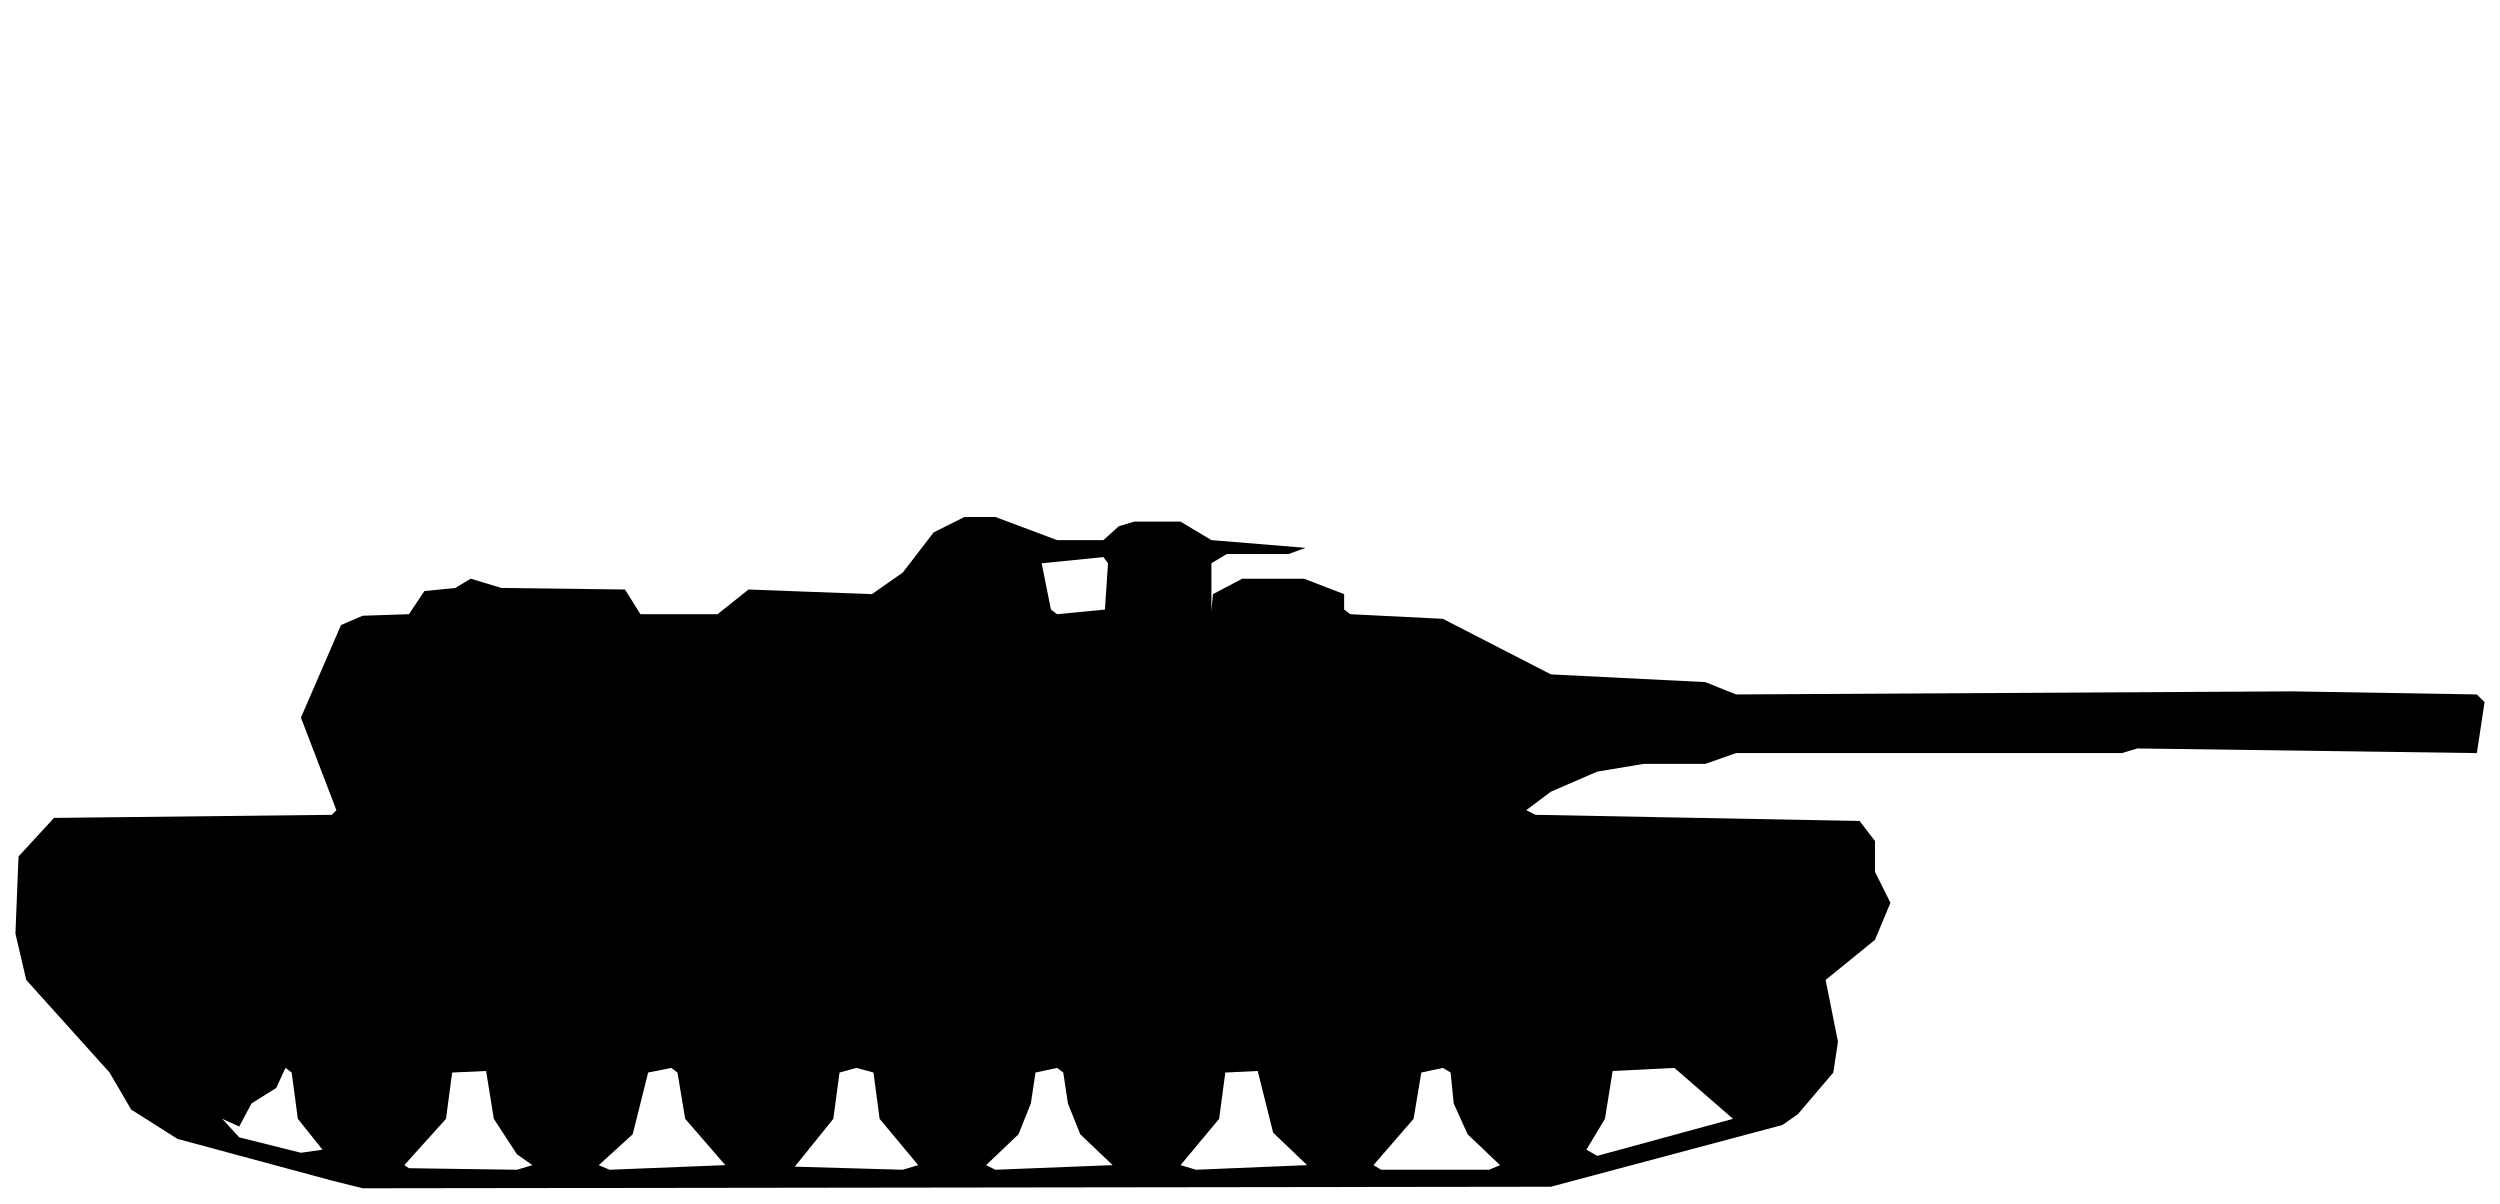
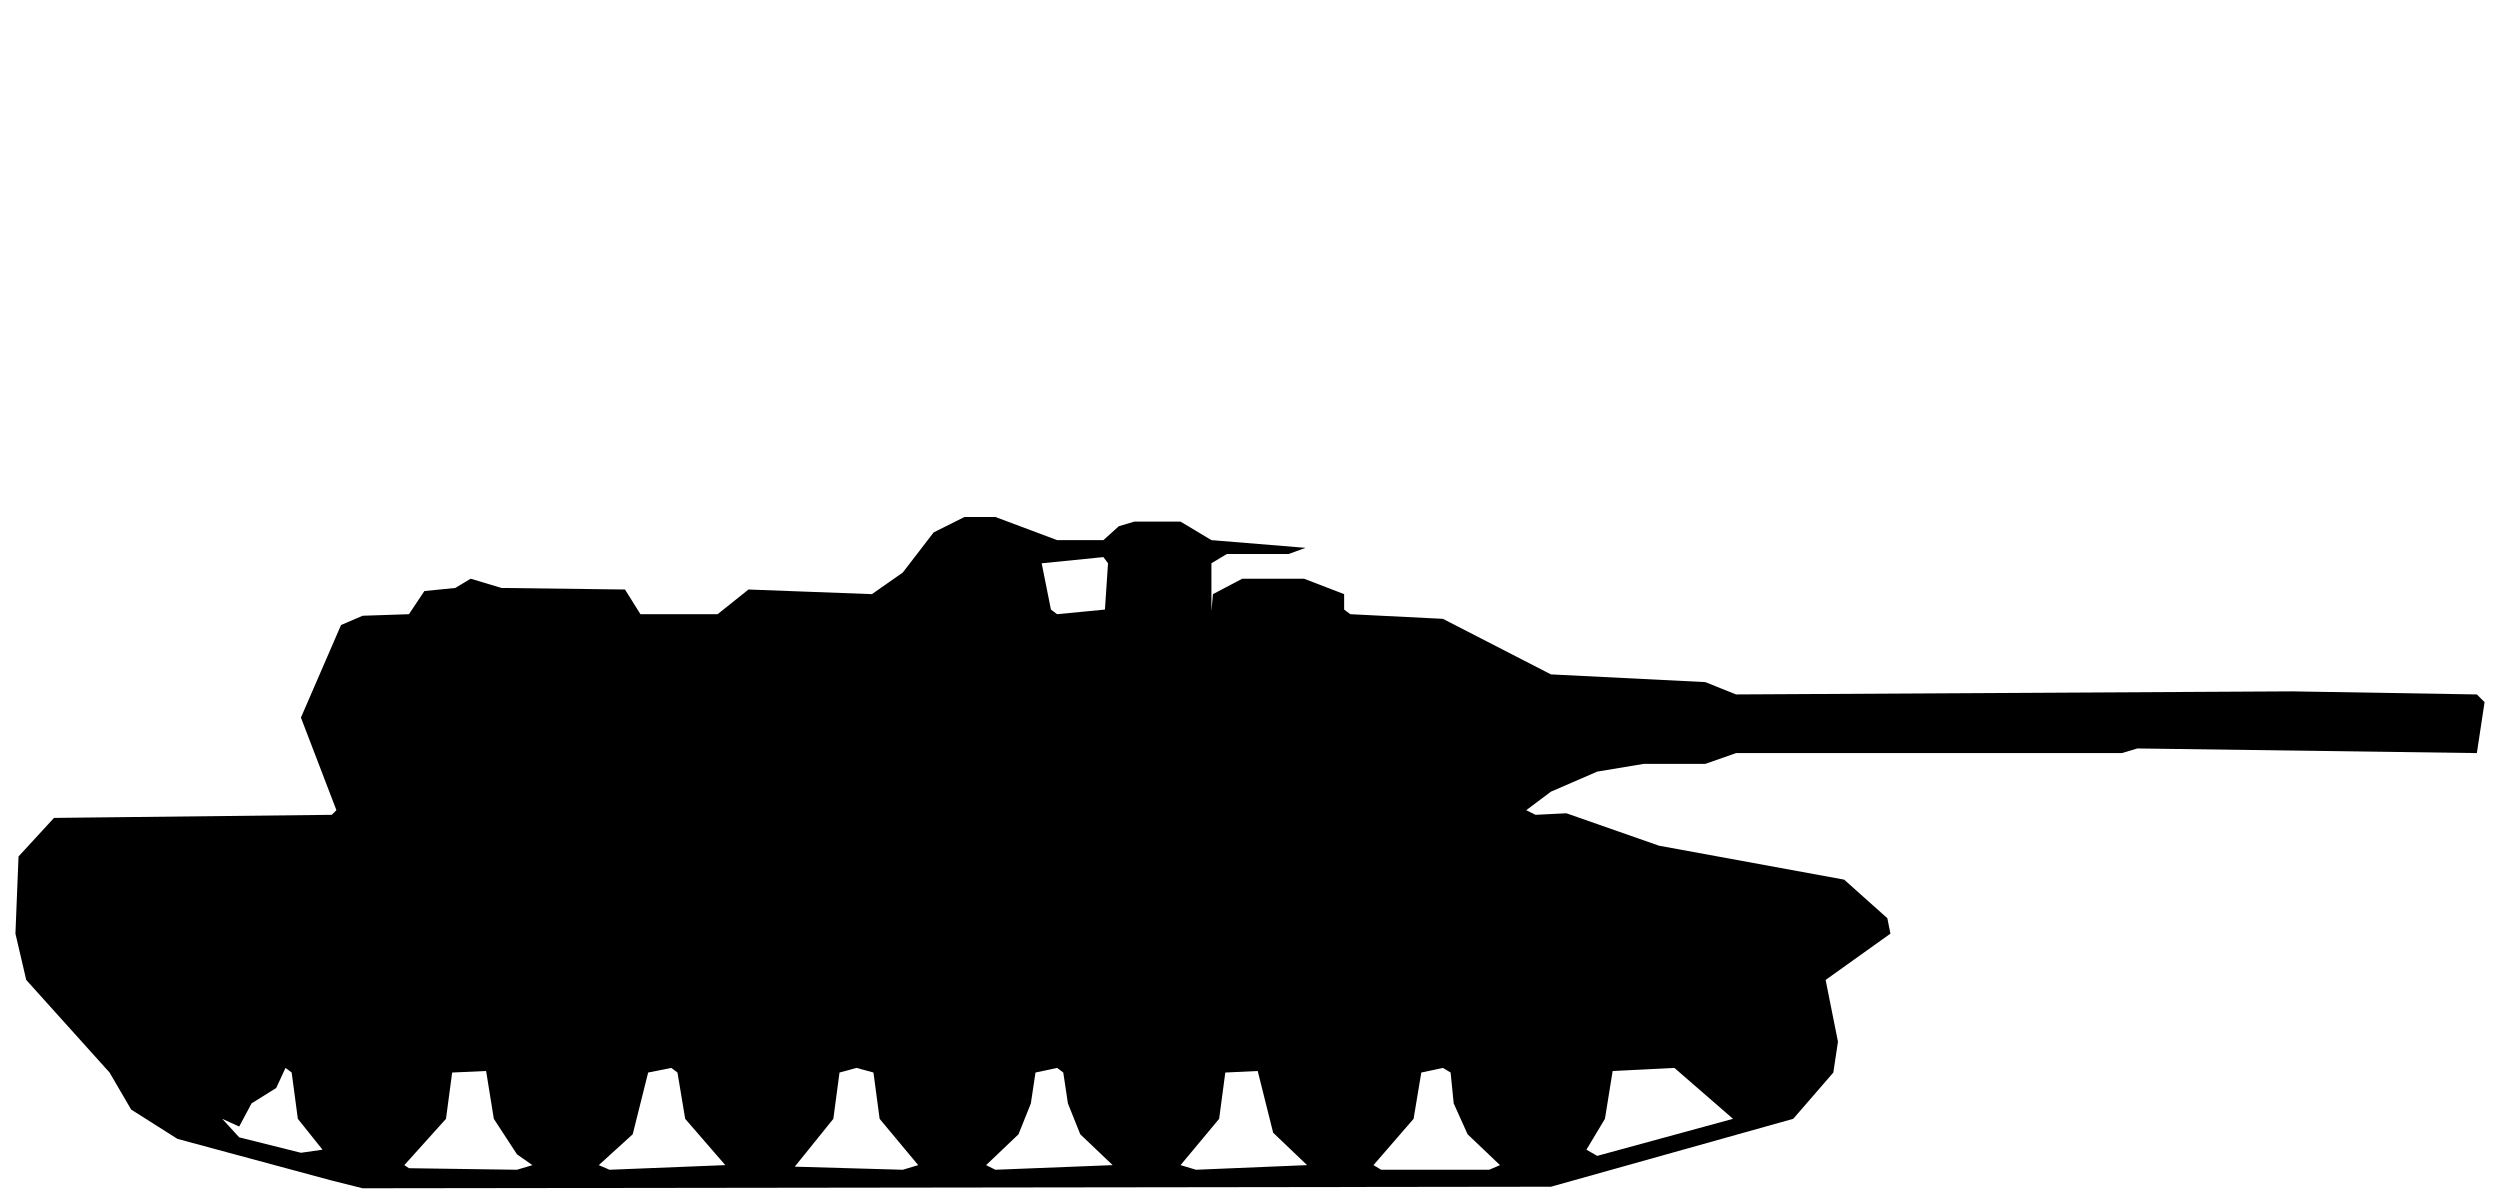
<svg xmlns="http://www.w3.org/2000/svg" viewBox="0 0 162 78" width="162" height="78" fill="currentColor" fill-rule="evenodd">
-   <path d="M21.5 76.5L23.5 77L100.5 76.9L115.5 72.9L116.5 72.2L118.8 69.5L119.1 67.5L118.3 63.5L121.5 60.9L122.5 58.5L121.5 56.5L121.5 54.5L120.5 53.2L99.5 52.8L98.9 52.5L100.5 51.3L103.5 50L106.5 49.5L110.5 49.5L112.5 48.8L137.5 48.8L138.5 48.5L160.5 48.8L161 45.5L160.5 45L148.5 44.8L112.5 45L110.5 44.2L100.5 43.7L93.5 40.1L87.5 39.8L87.1 39.5L87.1 38.5L84.5 37.5L80.5 37.5L78.6 38.5L78.5 39.6L78.5 36.5L79.5 35.9L83.5 35.9L84.6 35.5L78.5 35L76.5 33.8L73.5 33.8L72.5 34.1L71.5 35L68.5 35L64.5 33.5L62.5 33.5L60.5 34.5L58.5 37.1L56.5 38.5L48.5 38.2L46.5 39.8L41.5 39.8L40.5 38.2L32.5 38.1L30.5 37.5L29.5 38.1L27.5 38.3L26.5 39.8L23.5 39.9L22.1 40.5L19.5 46.5L21.8 52.5L21.5 52.8L3.5 53L1.2 55.5L1 60.5L1.7 63.5L7.1 69.5L8.5 71.9L11.5 73.8ZM26.5 75.7L26.2 75.5L28.9 72.5L29.3 69.5L31.5 69.4L32 72.5L33.5 74.8L34.5 75.5L33.5 75.8ZM39.5 75.8L38.8 75.5L41 73.5L42 69.5L43.5 69.2L43.9 69.5L44.4 72.5L47 75.5ZM51.5 75.6L54 72.5L54.4 69.5L55.5 69.2L56.6 69.5L57 72.5L59.5 75.5L58.5 75.8ZM64.5 75.8L63.9 75.5L66 73.5L66.8 71.5L67.1 69.5L68.5 69.2L68.9 69.5L69.2 71.5L70 73.5L72.1 75.5ZM77.5 75.8L76.5 75.5L79 72.5L79.4 69.5L81.5 69.4L82.5 73.4L84.7 75.5ZM89.5 75.8L89 75.5L91.6 72.5L92.1 69.5L93.5 69.2L94 69.5L94.2 71.5L95.1 73.5L97.2 75.5L96.5 75.8ZM19.5 74.7L15.5 73.7L14.4 72.5L15.5 73L16.3 71.5L17.9 70.5L18.5 69.2L18.9 69.5L19.3 72.5L20.9 74.5ZM103.5 74.9L102.8 74.5L104 72.5L104.5 69.4L108.5 69.2L112.3 72.5ZM68.5 39.8L68.1 39.5L67.5 36.5L71.5 36.1L71.8 36.5L71.6 39.5Z" />
+   <path d="M21.5 76.5L23.5 77L100.5 76.9L116.2 72.5L118.8 69.5L119.1 67.5L118.3 63.5L122.5 60.5L122.3 59.5L119.5 57L107.5 54.8L101.5 52.7L99.5 52.8L98.9 52.5L100.5 51.3L103.5 50L106.5 49.5L110.5 49.5L112.5 48.8L137.5 48.8L138.5 48.5L160.5 48.8L161 45.5L160.5 45L148.5 44.8L112.5 45L110.5 44.2L100.5 43.7L93.5 40.1L87.5 39.8L87.1 39.5L87.1 38.5L84.5 37.5L80.5 37.5L78.6 38.5L78.5 39.6L78.5 36.5L79.5 35.9L83.5 35.9L84.6 35.5L78.5 35L76.5 33.8L73.5 33.8L72.5 34.1L71.5 35L68.5 35L64.5 33.5L62.5 33.5L60.5 34.5L58.5 37.1L56.5 38.5L48.5 38.2L46.5 39.8L41.5 39.8L40.5 38.2L32.5 38.1L30.5 37.5L29.5 38.1L27.5 38.3L26.5 39.8L23.5 39.9L22.1 40.5L19.5 46.5L21.8 52.5L21.5 52.8L3.5 53L1.2 55.5L1 60.5L1.7 63.5L7.1 69.5L8.5 71.9L11.5 73.8ZM26.5 75.7L26.2 75.5L28.9 72.5L29.3 69.5L31.5 69.4L32 72.5L33.5 74.8L34.5 75.5L33.5 75.8ZM39.5 75.8L38.8 75.5L41 73.5L42 69.5L43.5 69.2L43.9 69.5L44.4 72.5L47 75.5ZM51.5 75.6L54 72.5L54.4 69.5L55.5 69.2L56.6 69.5L57 72.5L59.5 75.5L58.5 75.8ZM64.5 75.8L63.9 75.5L66 73.5L66.8 71.5L67.1 69.5L68.5 69.2L68.9 69.5L69.2 71.5L70 73.5L72.1 75.5ZM77.5 75.8L76.5 75.5L79 72.5L79.4 69.5L81.5 69.4L82.5 73.4L84.7 75.5ZM89.5 75.8L89 75.5L91.6 72.5L92.1 69.5L93.5 69.2L94 69.5L94.2 71.5L95.1 73.5L97.2 75.5L96.5 75.8ZM19.5 74.7L15.5 73.7L14.4 72.5L15.5 73L16.3 71.5L17.9 70.5L18.5 69.2L18.9 69.5L19.3 72.5L20.9 74.5ZM103.5 74.9L102.8 74.5L104 72.5L104.5 69.4L108.5 69.2L112.3 72.5ZM68.5 39.8L68.1 39.5L67.5 36.5L71.5 36.1L71.8 36.5L71.6 39.5Z" />
</svg>
